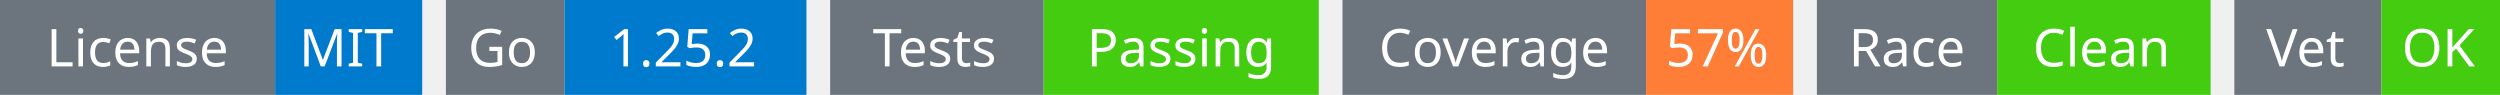
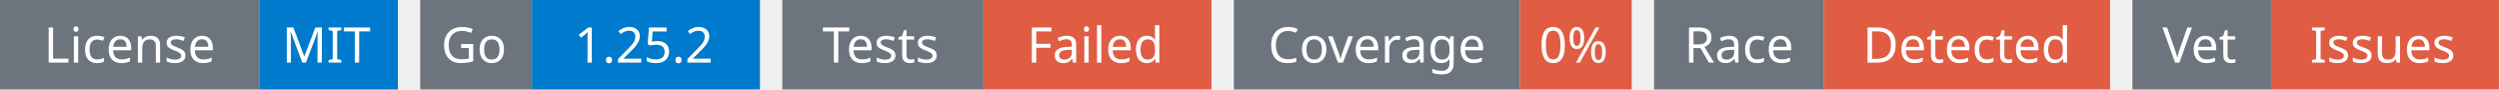
- <svg xmlns="http://www.w3.org/2000/svg" width="527" height="20" viewBox="0 0 527 20">
+ <svg xmlns="http://www.w3.org/2000/svg" width="559" height="20" viewBox="0 0 559 20">
  <g transform="translate(0, 0)">
    <rect x="0" y="0" width="58" height="20" fill="#6c757d" />
    <rect x="58" y="0" width="31" height="20" fill="#007acc" />
    <text x="29" y="14" text-anchor="middle" font-family="sans-serif" font-size="11" fill="white">License</text>
    <text x="73" y="14" text-anchor="middle" font-family="sans-serif" font-size="11" fill="white">MIT</text>
  </g>
  <g transform="translate(94, 0)">
    <rect x="0" y="0" width="25" height="20" fill="#6c757d" />
    <rect x="25" y="0" width="51" height="20" fill="#007acc" />
    <text x="12" y="14" text-anchor="middle" font-family="sans-serif" font-size="11" fill="white">Go</text>
    <text x="50" y="14" text-anchor="middle" font-family="sans-serif" font-size="11" fill="white">1.25.2</text>
  </g>
  <g transform="translate(175, 0)">
    <rect x="0" y="0" width="45" height="20" fill="#6c757d" />
-     <rect x="45" y="0" width="58" height="20" fill="#4c1" />
+     <rect x="45" y="0" width="51" height="20" fill="#e05d44" />
    <text x="22" y="14" text-anchor="middle" font-family="sans-serif" font-size="11" fill="white">Tests</text>
-     <text x="74" y="14" text-anchor="middle" font-family="sans-serif" font-size="11" fill="white">Passing</text>
+     <text x="70" y="14" text-anchor="middle" font-family="sans-serif" font-size="11" fill="white">Failed</text>
  </g>
-   <g transform="translate(283, 0)">
+   <g transform="translate(276, 0)">
    <rect x="0" y="0" width="64" height="20" fill="#6c757d" />
-     <rect x="64" y="0" width="31" height="20" fill="#fe7d37" />
+     <rect x="64" y="0" width="25" height="20" fill="#e05d44" />
    <text x="32" y="14" text-anchor="middle" font-family="sans-serif" font-size="11" fill="white">Coverage</text>
-     <text x="79" y="14" text-anchor="middle" font-family="sans-serif" font-size="11" fill="white">57%</text>
+     <text x="76" y="14" text-anchor="middle" font-family="sans-serif" font-size="11" fill="white">0%</text>
  </g>
-   <g transform="translate(383, 0)">
+   <g transform="translate(370, 0)">
    <rect x="0" y="0" width="38" height="20" fill="#6c757d" />
-     <rect x="38" y="0" width="45" height="20" fill="#4c1" />
+     <rect x="38" y="0" width="64" height="20" fill="#e05d44" />
    <text x="19" y="14" text-anchor="middle" font-family="sans-serif" font-size="11" fill="white">Race</text>
-     <text x="60" y="14" text-anchor="middle" font-family="sans-serif" font-size="11" fill="white">Clean</text>
+     <text x="70" y="14" text-anchor="middle" font-family="sans-serif" font-size="11" fill="white">Detected</text>
  </g>
-   <g transform="translate(471, 0)">
+   <g transform="translate(477, 0)">
    <rect x="0" y="0" width="31" height="20" fill="#6c757d" />
-     <rect x="31" y="0" width="25" height="20" fill="#4c1" />
+     <rect x="31" y="0" width="51" height="20" fill="#e05d44" />
    <text x="15" y="14" text-anchor="middle" font-family="sans-serif" font-size="11" fill="white">Vet</text>
-     <text x="43" y="14" text-anchor="middle" font-family="sans-serif" font-size="11" fill="white">OK</text>
+     <text x="56" y="14" text-anchor="middle" font-family="sans-serif" font-size="11" fill="white">Issues</text>
  </g>
</svg>
